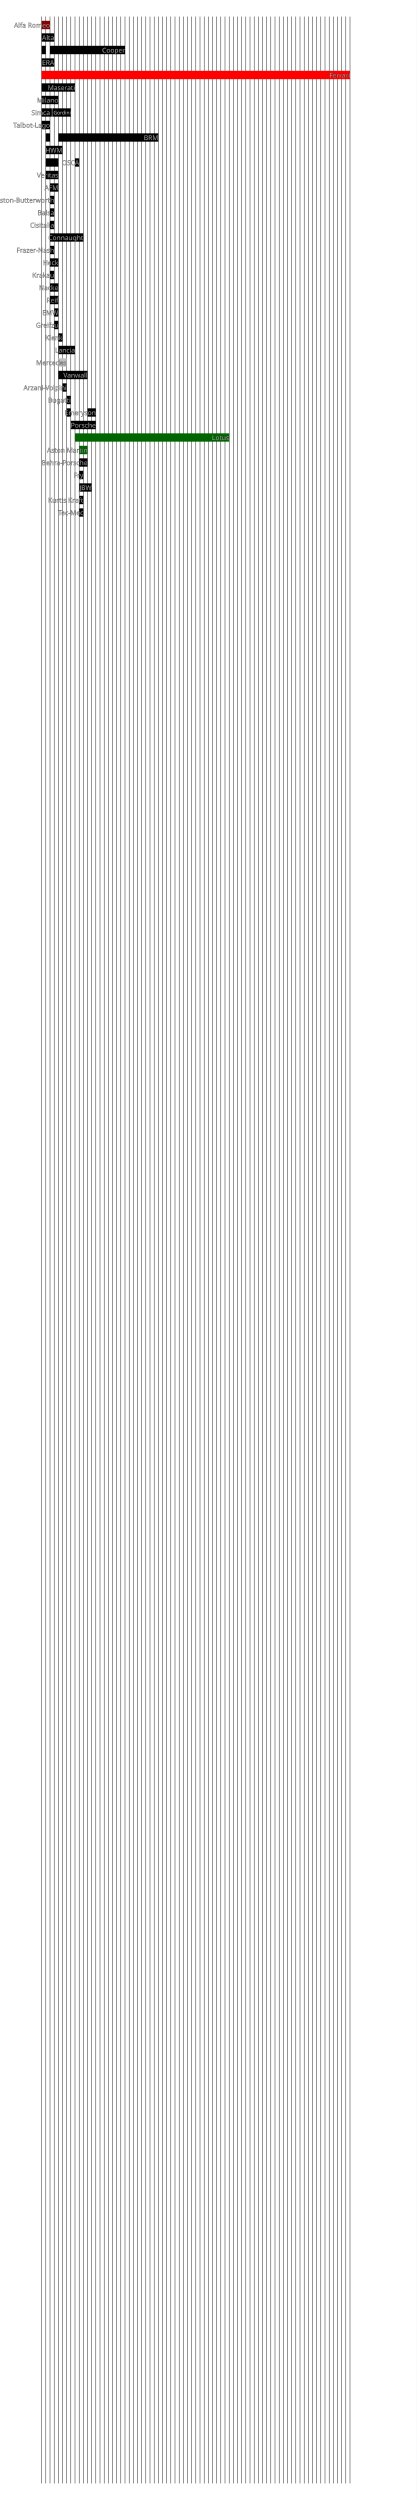
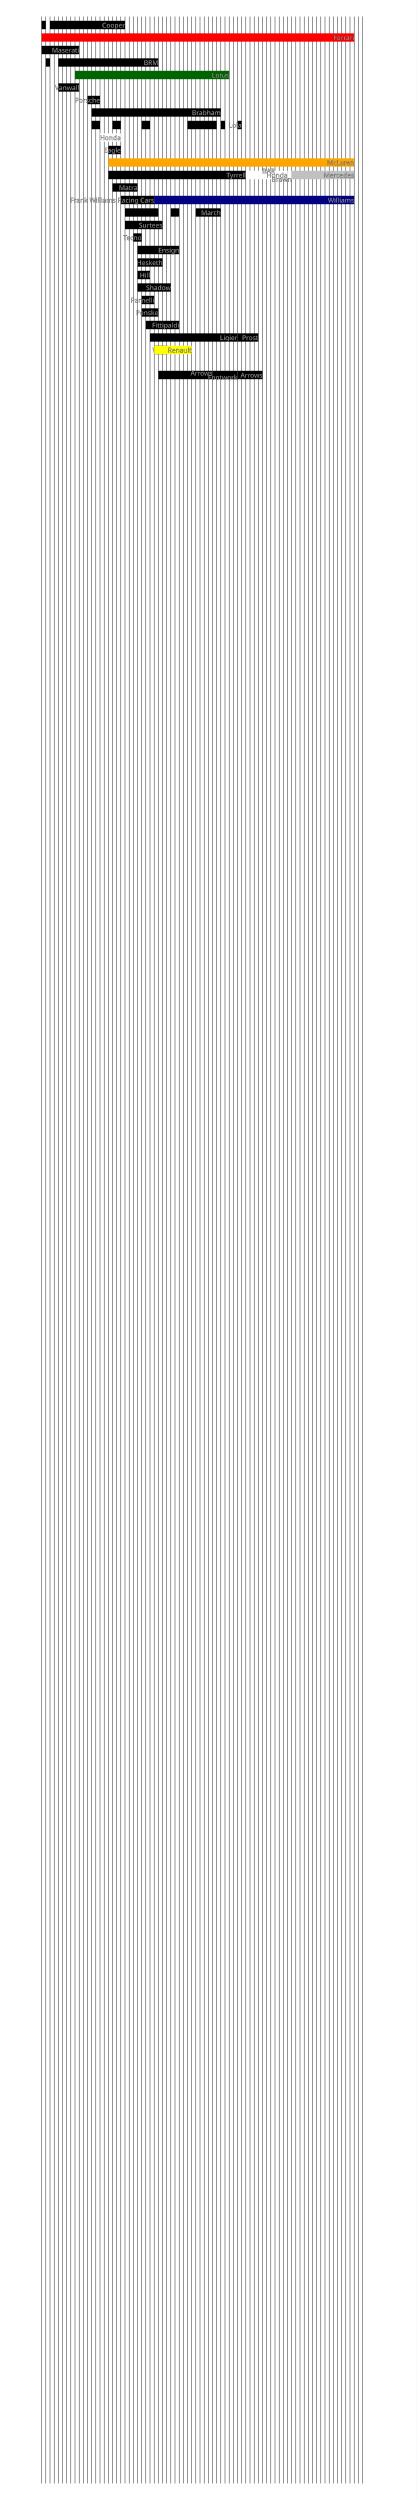
<svg xmlns="http://www.w3.org/2000/svg" viewBox="1940 0 100 600">
  <style>
path {
    fill: none;
    stroke-linejoin: round;
}
text {
    font-family: sans-serif;
}
g.grid &gt; path {
    stroke: black;
    stroke-width: 0.1;
    stroke-linecap: round;
}
g.grid &gt; text {
    font-size: 1px;
    transform:rotate(-90deg);
    transform-origin: center;
    transform-box: fill-box;
    text-anchor: middle;
    dominant-baseline: middle;
}
g.team &gt; path {
    stroke-width: 2;
    stroke-linecap: butt;
}
g.team &gt; text {
    fill: white;
    stroke: black;
    stroke-width: 0.05;
    font-size: 1.6px;
    text-anchor: end;
    dominant-baseline: central;
}
g.team &gt; text.small {
    stroke-width: 0.025;
    font-size: 0.8px;
}
g.team &gt; text.med {
    stroke-width: 0.025;
    font-size: 1.2px;
}
    </style>
  <rect x="1940" width="100%" height="100%" fill="white" />
  <g class="grid">
-     <path class="grid" d="             M 1950,4 v 592 Z             M 1951,4 v 592 Z             M 1952,4 v 592 Z             M 1953,4 v 592 Z             M 1954,4 v 592 Z             M 1955,4 v 592 Z             M 1956,4 v 592 Z             M 1957,4 v 592 Z             M 1958,4 v 592 Z             M 1959,4 v 592 Z             M 1960,4 v 592 Z             M 1961,4 v 592 Z             M 1962,4 v 592 Z             M 1963,4 v 592 Z             M 1964,4 v 592 Z             M 1965,4 v 592 Z             M 1966,4 v 592 Z             M 1967,4 v 592 Z             M 1968,4 v 592 Z             M 1969,4 v 592 Z             M 1970,4 v 592 Z             M 1971,4 v 592 Z             M 1972,4 v 592 Z             M 1973,4 v 592 Z             M 1974,4 v 592 Z             M 1975,4 v 592 Z             M 1976,4 v 592 Z             M 1977,4 v 592 Z             M 1978,4 v 592 Z             M 1979,4 v 592 Z             M 1980,4 v 592 Z             M 1981,4 v 592 Z             M 1982,4 v 592 Z             M 1983,4 v 592 Z             M 1984,4 v 592 Z             M 1985,4 v 592 Z             M 1986,4 v 592 Z             M 1987,4 v 592 Z             M 1988,4 v 592 Z             M 1989,4 v 592 Z             M 1990,4 v 592 Z             M 1991,4 v 592 Z             M 1992,4 v 592 Z             M 1993,4 v 592 Z             M 1994,4 v 592 Z             M 1995,4 v 592 Z             M 1996,4 v 592 Z             M 1997,4 v 592 Z             M 1998,4 v 592 Z             M 1999,4 v 592 Z             M 2000,4 v 592 Z             M 2001,4 v 592 Z             M 2002,4 v 592 Z             M 2003,4 v 592 Z             M 2004,4 v 592 Z             M 2005,4 v 592 Z             M 2006,4 v 592 Z             M 2007,4 v 592 Z             M 2008,4 v 592 Z             M 2009,4 v 592 Z             M 2010,4 v 592 Z             M 2011,4 v 592 Z             M 2012,4 v 592 Z             M 2013,4 v 592 Z             M 2014,4 v 592 Z             M 2015,4 v 592 Z             M 2016,4 v 592 Z             M 2017,4 v 592 Z             M 2018,4 v 592 Z             M 2019,4 v 592 Z             M 2020,4 v 592 Z             M 2021,4 v 592 Z             M 2022,4 v 592 Z             M 2023,4 v 592 Z             M 2024,4 v 592 Z         " />
+     <path class="grid" d="             M 1950,4 v 592 Z             M 1951,4 v 592 Z             M 1952,4 v 592 Z             M 1953,4 v 592 Z             M 1954,4 v 592 Z             M 1955,4 v 592 Z             M 1956,4 v 592 Z             M 1957,4 v 592 Z             M 1958,4 v 592 Z             M 1959,4 v 592 Z             M 1960,4 v 592 Z             M 1961,4 v 592 Z             M 1962,4 v 592 Z             M 1963,4 v 592 Z             M 1964,4 v 592 Z             M 1965,4 v 592 Z             M 1966,4 v 592 Z             M 1967,4 v 592 Z             M 1968,4 v 592 Z             M 1969,4 v 592 Z             M 1970,4 v 592 Z             M 1971,4 v 592 Z             M 1972,4 v 592 Z             M 1973,4 v 592 Z             M 1974,4 v 592 Z             M 1975,4 v 592 Z             M 1976,4 v 592 Z             M 1977,4 v 592 Z             M 1978,4 v 592 Z             M 1979,4 v 592 Z             M 1980,4 v 592 Z             M 1981,4 v 592 Z             M 1982,4 v 592 Z             M 1983,4 v 592 Z             M 1984,4 v 592 Z             M 1985,4 v 592 Z             M 1986,4 v 592 Z             M 1987,4 v 592 Z             M 1988,4 v 592 Z             M 1989,4 v 592 Z             M 1990,4 v 592 Z             M 1991,4 v 592 Z             M 1992,4 v 592 Z             M 1993,4 v 592 Z             M 1994,4 v 592 Z             M 1995,4 v 592 Z             M 1996,4 v 592 Z             M 1997,4 v 592 Z             M 1998,4 v 592 Z             M 1999,4 v 592 Z             M 2000,4 v 592 Z             M 2001,4 v 592 Z             M 2002,4 v 592 Z             M 2003,4 v 592 Z             M 2004,4 v 592 Z             M 2005,4 v 592 Z             M 2006,4 v 592 Z             M 2007,4 v 592 Z             M 2008,4 v 592 Z             M 2009,4 v 592 Z             M 2010,4 v 592 Z             M 2011,4 v 592 Z             M 2012,4 v 592 Z             M 2013,4 v 592 Z             M 2014,4 v 592 Z             M 2015,4 v 592 Z             M 2016,4 v 592 Z             M 2017,4 v 592 Z             M 2018,4 v 592 Z             M 2019,4 v 592 Z             M 2020,4 v 592 Z             M 2021,4 v 592 Z             M 2022,4 v 592 Z             M 2023,4 v 592 Z             M 2024,4 v 592 Z             M 2025,4 v 592 Z             M 2026,4 v 592 Z             M 2027,4 v 592 Z         " />
    <text x="1950.5" y="2.5">1950</text>
    <text x="1951.5" y="2.5">1951</text>
    <text x="1952.5" y="2.5">1952</text>
    <text x="1953.5" y="2.5">1953</text>
    <text x="1954.5" y="2.5">1954</text>
    <text x="1955.5" y="2.5">1955</text>
    <text x="1956.5" y="2.5">1956</text>
    <text x="1957.5" y="2.5">1957</text>
    <text x="1958.5" y="2.5">1958</text>
    <text x="1959.5" y="2.5">1959</text>
    <text x="1960.5" y="2.5">1960</text>
    <text x="1961.5" y="2.5">1961</text>
    <text x="1962.5" y="2.5">1962</text>
    <text x="1963.5" y="2.5">1963</text>
    <text x="1964.5" y="2.5">1964</text>
    <text x="1965.5" y="2.5">1965</text>
    <text x="1966.5" y="2.5">1966</text>
    <text x="1967.5" y="2.5">1967</text>
    <text x="1968.5" y="2.5">1968</text>
    <text x="1969.5" y="2.5">1969</text>
    <text x="1970.5" y="2.5">1970</text>
    <text x="1971.5" y="2.5">1971</text>
    <text x="1972.5" y="2.5">1972</text>
    <text x="1973.5" y="2.5">1973</text>
    <text x="1974.5" y="2.5">1974</text>
    <text x="1975.5" y="2.5">1975</text>
    <text x="1976.5" y="2.5">1976</text>
    <text x="1977.5" y="2.5">1977</text>
    <text x="1978.5" y="2.5">1978</text>
    <text x="1979.5" y="2.5">1979</text>
    <text x="1980.5" y="2.5">1980</text>
    <text x="1981.5" y="2.5">1981</text>
    <text x="1982.5" y="2.5">1982</text>
    <text x="1983.5" y="2.5">1983</text>
    <text x="1984.5" y="2.5">1984</text>
    <text x="1985.5" y="2.5">1985</text>
    <text x="1986.5" y="2.5">1986</text>
    <text x="1987.5" y="2.5">1987</text>
    <text x="1988.5" y="2.5">1988</text>
    <text x="1989.5" y="2.5">1989</text>
    <text x="1990.5" y="2.5">1990</text>
    <text x="1991.5" y="2.5">1991</text>
    <text x="1992.5" y="2.5">1992</text>
    <text x="1993.5" y="2.5">1993</text>
    <text x="1994.5" y="2.5">1994</text>
    <text x="1995.5" y="2.5">1995</text>
    <text x="1996.5" y="2.5">1996</text>
    <text x="1997.5" y="2.5">1997</text>
    <text x="1998.5" y="2.5">1998</text>
    <text x="1999.5" y="2.5">1999</text>
    <text x="2000.5" y="2.5">2000</text>
    <text x="2001.5" y="2.5">2001</text>
    <text x="2002.5" y="2.5">2002</text>
    <text x="2003.5" y="2.5">2003</text>
    <text x="2004.5" y="2.5">2004</text>
    <text x="2005.5" y="2.5">2005</text>
    <text x="2006.5" y="2.5">2006</text>
    <text x="2007.5" y="2.5">2007</text>
    <text x="2008.5" y="2.5">2008</text>
    <text x="2009.5" y="2.5">2009</text>
    <text x="2010.5" y="2.5">2010</text>
    <text x="2011.5" y="2.5">2011</text>
    <text x="2012.5" y="2.5">2012</text>
    <text x="2013.5" y="2.5">2013</text>
    <text x="2014.5" y="2.5">2014</text>
    <text x="2015.5" y="2.5">2015</text>
    <text x="2016.5" y="2.5">2016</text>
    <text x="2017.5" y="2.5">2017</text>
    <text x="2018.5" y="2.5">2018</text>
    <text x="2019.5" y="2.5">2019</text>
    <text x="2020.5" y="2.5">2020</text>
    <text x="2021.5" y="2.5">2021</text>
    <text x="2022.5" y="2.5">2022</text>
    <text x="2023.5" y="2.5">2023</text>
-   </g>
-   <g class="team">
-     <path d="M 1950,6 L 1952,6" stroke="darkred" />
-     <text x="1952" y="6">Alfa Romeo</text>
-   </g>
-   <g class="team">
-     <path d="M 1950,9 L 1953,9" stroke="black" />
-     <text x="1953" y="9">Alta</text>
-   </g>
-   <g class="team">
-     <path d="M 1950,12 L 1951,12" stroke="black" />
-     <path d="M 1952,12 L 1970,12" stroke="black" />
-     <text x="1970" y="12">Cooper</text>
-   </g>
-   <g class="team">
-     <path d="M 1950,15 L 1953,15" stroke="black" />
-     <text x="1953" y="15">ERA</text>
-   </g>
-   <g class="team">
-     <path d="M 1950,18 L 2024,18" stroke="red" />
-     <text x="2024" y="18">Ferrari</text>
-   </g>
-   <g class="team">
-     <path d="M 1950,21 L 1958,21" stroke="black" />
-     <text x="1958" y="21">Maserati</text>
-   </g>
-   <g class="team">
-     <path d="M 1950,24 L 1954,24" stroke="black" />
-     <text x="1954" y="24">Milano</text>
-   </g>
-   <g class="team">
-     <path d="M 1950,27 L 1952.45,27" stroke="black" />
-     <path d="M 1952.55,27 L 1957,27" stroke="black" />
-     <text x="1952" y="27">Simca</text>
-     <text x="1957" y="27" class="med">Gordini</text>
-   </g>
-   <g class="team">
-     <path d="M 1950,30 L 1952,30" stroke="black" />
-     <text x="1952" y="30">Talbot-Lago</text>
-   </g>
-   <g class="team">
-     <path d="M 1951,33 L 1952,33" stroke="black" />
-     <path d="M 1954,33 L 1978,33" stroke="black" />
-     <text x="1978" y="33">BRM</text>
-   </g>
-   <g class="team">
-     <path d="M 1951,36 L 1955,36" stroke="black" />
-     <text x="1955" y="36">HWM</text>
-   </g>
-   <g class="team">
-     <path d="M 1951,39 L 1954,39" stroke="black" />
-     <path d="M 1958,39 L 1959,39" stroke="black" />
-     <text x="1959" y="39">OSCA</text>
-   </g>
-   <g class="team">
-     <path d="M 1951,42 L 1954,42" stroke="black" />
-     <text x="1954" y="42">Veritas</text>
-   </g>
-   <g class="team">
-     <path d="M 1952,45 L 1954,45" stroke="black" />
-     <text x="1954" y="45">AFM</text>
-   </g>
-   <g class="team">
-     <path d="M 1952,48 L 1953,48" stroke="black" />
-     <text x="1953" y="48">Aston-Butterworth</text>
-   </g>
-   <g class="team">
-     <path d="M 1952,51 L 1953,51" stroke="black" />
-     <text x="1953" y="51">Balsa</text>
-   </g>
-   <g class="team">
-     <path d="M 1952,54 L 1953,54" stroke="black" />
-     <text x="1953" y="54">Cisitalia</text>
-   </g>
-   <g class="team">
-     <path d="M 1952,57 L 1960,57" stroke="black" />
-     <text x="1960" y="57">Connaught</text>
-   </g>
-   <g class="team">
-     <path d="M 1952,60 L 1953,60" stroke="black" />
-     <text x="1953" y="60">Frazer-Nash</text>
-   </g>
-   <g class="team">
-     <path d="M 1952,63 L 1954,63" stroke="black" />
-     <text x="1954" y="63">Heck</text>
-   </g>
-   <g class="team">
-     <path d="M 1952,66 L 1953,66" stroke="black" />
-     <text x="1953" y="66">Krakau</text>
-   </g>
-   <g class="team">
-     <path d="M 1952,69 L 1954,69" stroke="black" />
-     <text x="1954" y="69">Nacke</text>
-   </g>
-   <g class="team">
-     <path d="M 1952,72 L 1954,72" stroke="black" />
-     <text x="1954" y="72">Reif</text>
-   </g>
-   <g class="team">
-     <path d="M 1953,75 L 1954,75" stroke="black" />
-     <text x="1954" y="75">EMW</text>
-   </g>
-   <g class="team">
-     <path d="M 1953,78 L 1954,78" stroke="black" />
-     <text x="1954" y="78">Greifzu</text>
-   </g>
-   <g class="team">
-     <path d="M 1954,81 L 1955,81" stroke="black" />
-     <text x="1955" y="81">Klenk</text>
-   </g>
-   <g class="team">
-     <path d="M 1954,84 L 1958,84" stroke="black" />
-     <text x="1958" y="84">Lancia</text>
-   </g>
-   <g class="team">
-     <path d="M 1954,87 L 1956,87" stroke="silver" />
-     <text x="1956" y="87">Mercedes</text>
-   </g>
-   <g class="team">
-     <path d="M 1954,90 L 1961,90" stroke="black" />
-     <text x="1961" y="90">Vanwall</text>
-   </g>
-   <g class="team">
-     <path d="M 1955,93 L 1956,93" stroke="black" />
-     <text x="1956" y="93">Arzani-Volpini</text>
-   </g>
-   <g class="team">
-     <path d="M 1956,96 L 1957,96" stroke="black" />
-     <text x="1957" y="96">Bugatti</text>
-   </g>
-   <g class="team">
-     <path d="M 1956,99 L 1957,99" stroke="black" />
-     <path d="M 1961,99 L 1963,99" stroke="black" />
-     <text x="1963" y="99">Emeryson</text>
-   </g>
-   <g class="team">
-     <path d="M 1957,102 L 1963,102" stroke="black" />
-     <text x="1963" y="102">Porsche</text>
-   </g>
-   <g class="team">
-     <path d="M 1958,105 L 1995,105" stroke="darkgreen" />
-     <text x="1995" y="105">Lotus</text>
-   </g>
-   <g class="team">
-     <path d="M 1959,108 L 1961,108" stroke="darkgreen" />
-     <text x="1961" y="108">Aston Martin</text>
-   </g>
-   <g class="team">
-     <path d="M 1959,111 L 1961,111" stroke="black" />
-     <text x="1961" y="111">Behra-Porsche</text>
-   </g>
-   <g class="team">
-     <path d="M 1959,114 L 1960,114" stroke="black" />
-     <text x="1960" y="114">Fry</text>
-   </g>
-   <g class="team">
-     <path d="M 1959,117 L 1962,117" stroke="black" />
-     <text x="1962" y="117">JBW</text>
-   </g>
-   <g class="team">
-     <path d="M 1959,120 L 1960,120" stroke="black" />
-     <text x="1960" y="120">Kurtis Kraft</text>
-   </g>
-   <g class="team">
-     <path d="M 1959,123 L 1960,123" stroke="black" />
-     <text x="1960" y="123">Tec-Mec</text>
+     <text x="2024.5" y="2.5">2024</text>
+     <text x="2025.5" y="2.5">2025</text>
+     <text x="2026.5" y="2.5">2026</text>
+   </g>
+   <g class="team">
+     <path d="M 1950,6 L 1951,6" stroke="black" />
+     <path d="M 1952,6 L 1970,6" stroke="black" />
+     <text x="1970" y="6">Cooper</text>
+   </g>
+   <g class="team">
+     <path d="M 1950,9 L 2025,9" stroke="red" />
+     <text x="2025" y="9">Ferrari</text>
+   </g>
+   <g class="team">
+     <path d="M 1950,12 L 1959,12" stroke="black" />
+     <text x="1959" y="12">Maserati</text>
+   </g>
+   <g class="team">
+     <path d="M 1951,15 L 1952,15" stroke="black" />
+     <path d="M 1954,15 L 1978,15" stroke="black" />
+     <text x="1978" y="15">BRM</text>
+   </g>
+   <g class="team">
+     <path d="M 1958,18 L 1995,18" stroke="darkgreen" />
+     <text x="1995" y="18">Lotus</text>
+   </g>
+   <g class="team">
+     <path d="M 1954,21 L 1959,21" stroke="black" />
+     <text x="1959" y="21">Vanwall</text>
+   </g>
+   <g class="team">
+     <path d="M 1961,24 L 1964,24" stroke="black" />
+     <text x="1964" y="24">Porsche</text>
+   </g>
+   <g class="team">
+     <path d="M 1962,27 L 1993,27" stroke="black" />
+     <text x="1993" y="27">Brabham</text>
+   </g>
+   <g class="team">
+     <path d="M 1962,30 L 1964,30" stroke="black" />
+     <path d="M 1967,30 L 1969,30" stroke="black" />
+     <path d="M 1974,30 L 1976,30" stroke="black" />
+     <path d="M 1985,30 L 1992,30" stroke="black" />
+     <path d="M 1993,30 L 1994,30" stroke="black" />
+     <path d="M 1997,30 L 1998,30" stroke="black" />
+     <text x="1998" y="30">Lola</text>
+   </g>
+   <g class="team">
+     <path d="M 1964,33 L 1969,33" stroke="white" />
+     <text x="1969" y="33">Honda</text>
+   </g>
+   <g class="team">
+     <path d="M 1966,36 L 1969,36" stroke="black" />
+     <text x="1969" y="36">Eagle</text>
+   </g>
+   <g class="team">
+     <path d="M 1966,39 L 2025,39" stroke="orange" />
+     <text x="2025" y="39">McLaren</text>
+   </g>
+   <g class="team">
+     <path d="M 1966,42 L 1999,42" stroke="black" />
+     <text x="1999" y="42">Tyrrell</text>
+     <path d="M 1999,42 L 2006,42" stroke="white" />
+     <text x="2006" y="41">BAR</text>
+     <path d="M 2006,42 L 2009,42" stroke="white" />
+     <text x="2009" y="42">Honda</text>
+     <path d="M 2009,42 L 2010,42" stroke="white" />
+     <text x="2010" y="43">Brawn</text>
+     <path d="M 2010,42 L 2025,42" stroke="silver" />
+     <text x="2025" y="42">Mercedes</text>
+   </g>
+   <g class="team">
+     <path d="M 1967,45 L 1973,45" stroke="black" />
+     <text x="1973" y="45">Matra</text>
+   </g>
+   <g class="team">
+     <path d="M 1969,48 L 1977,48" stroke="black" />
+     <text x="1977" y="48">Frank Williams Racing Cars</text>
+     <path d="M 1977,48 L 2025,48" stroke="navy" />
+     <text x="2025" y="48">Williams</text>
+   </g>
+   <g class="team">
+     <path d="M 1970,51 L 1978,51" stroke="black" />
+     <path d="M 1981,51 L 1983,51" stroke="black" />
+     <path d="M 1987,51 L 1993,51" stroke="black" />
+     <text x="1993" y="51">March</text>
+   </g>
+   <g class="team">
+     <path d="M 1970,54 L 1979,54" stroke="black" />
+     <text x="1979" y="54">Surtees</text>
+   </g>
+   <g class="team">
+     <path d="M 1972,57 L 1974,57" stroke="black" />
+     <text x="1974" y="57">Tecno</text>
+   </g>
+   <g class="team">
+     <path d="M 1973,60 L 1983,60" stroke="black" />
+     <text x="1983" y="60">Ensign</text>
+   </g>
+   <g class="team">
+     <path d="M 1973,63 L 1979,63" stroke="black" />
+     <text x="1979" y="63">Hesketh</text>
+   </g>
+   <g class="team">
+     <path d="M 1973,66 L 1976,66" stroke="black" />
+     <text x="1976" y="66">Hill</text>
+   </g>
+   <g class="team">
+     <path d="M 1973,69 L 1981,69" stroke="black" />
+     <text x="1981" y="69">Shadow</text>
+   </g>
+   <g class="team">
+     <path d="M 1974,72 L 1977,72" stroke="black" />
+     <text x="1977" y="72">Parnelli</text>
+   </g>
+   <g class="team">
+     <path d="M 1974,75 L 1978,75" stroke="black" />
+     <text x="1978" y="75">Penske</text>
+   </g>
+   <g class="team">
+     <path d="M 1975,78 L 1983,78" stroke="black" />
+     <text x="1983" y="78">Fittipaldi</text>
+   </g>
+   <g class="team">
+     <path d="M 1976,81 L 1997,81" stroke="black" />
+     <text x="1997" y="81">Ligier</text>
+     <path d="M 1997,81 L 2002,81" stroke="black" />
+     <text x="2002" y="81">Prost</text>
+   </g>
+   <g class="team">
+     <path d="M 1977,84 L 1980,84" stroke="black" />
+     <text x="1980" y="84">Wolf</text>
+   </g>
+   <g class="team">
+     <path d="M 1977,84 L 1986,84" stroke="yellow" />
+     <text x="1986" y="84">Renault</text>
+   </g>
+   <g class="team">
+     <path d="M 1978,90 L 1991,90" stroke="black" />
+     <text x="1991" y="89.5">Arrows</text>
+     <path d="M 1991,90 L 1997,90" stroke="black" />
+     <text x="1997" y="90.5">Footwork</text>
+     <path d="M 1997,90 L 2003,90" stroke="black" />
+     <text x="2003" y="90">Arrows</text>
  </g>
</svg>
